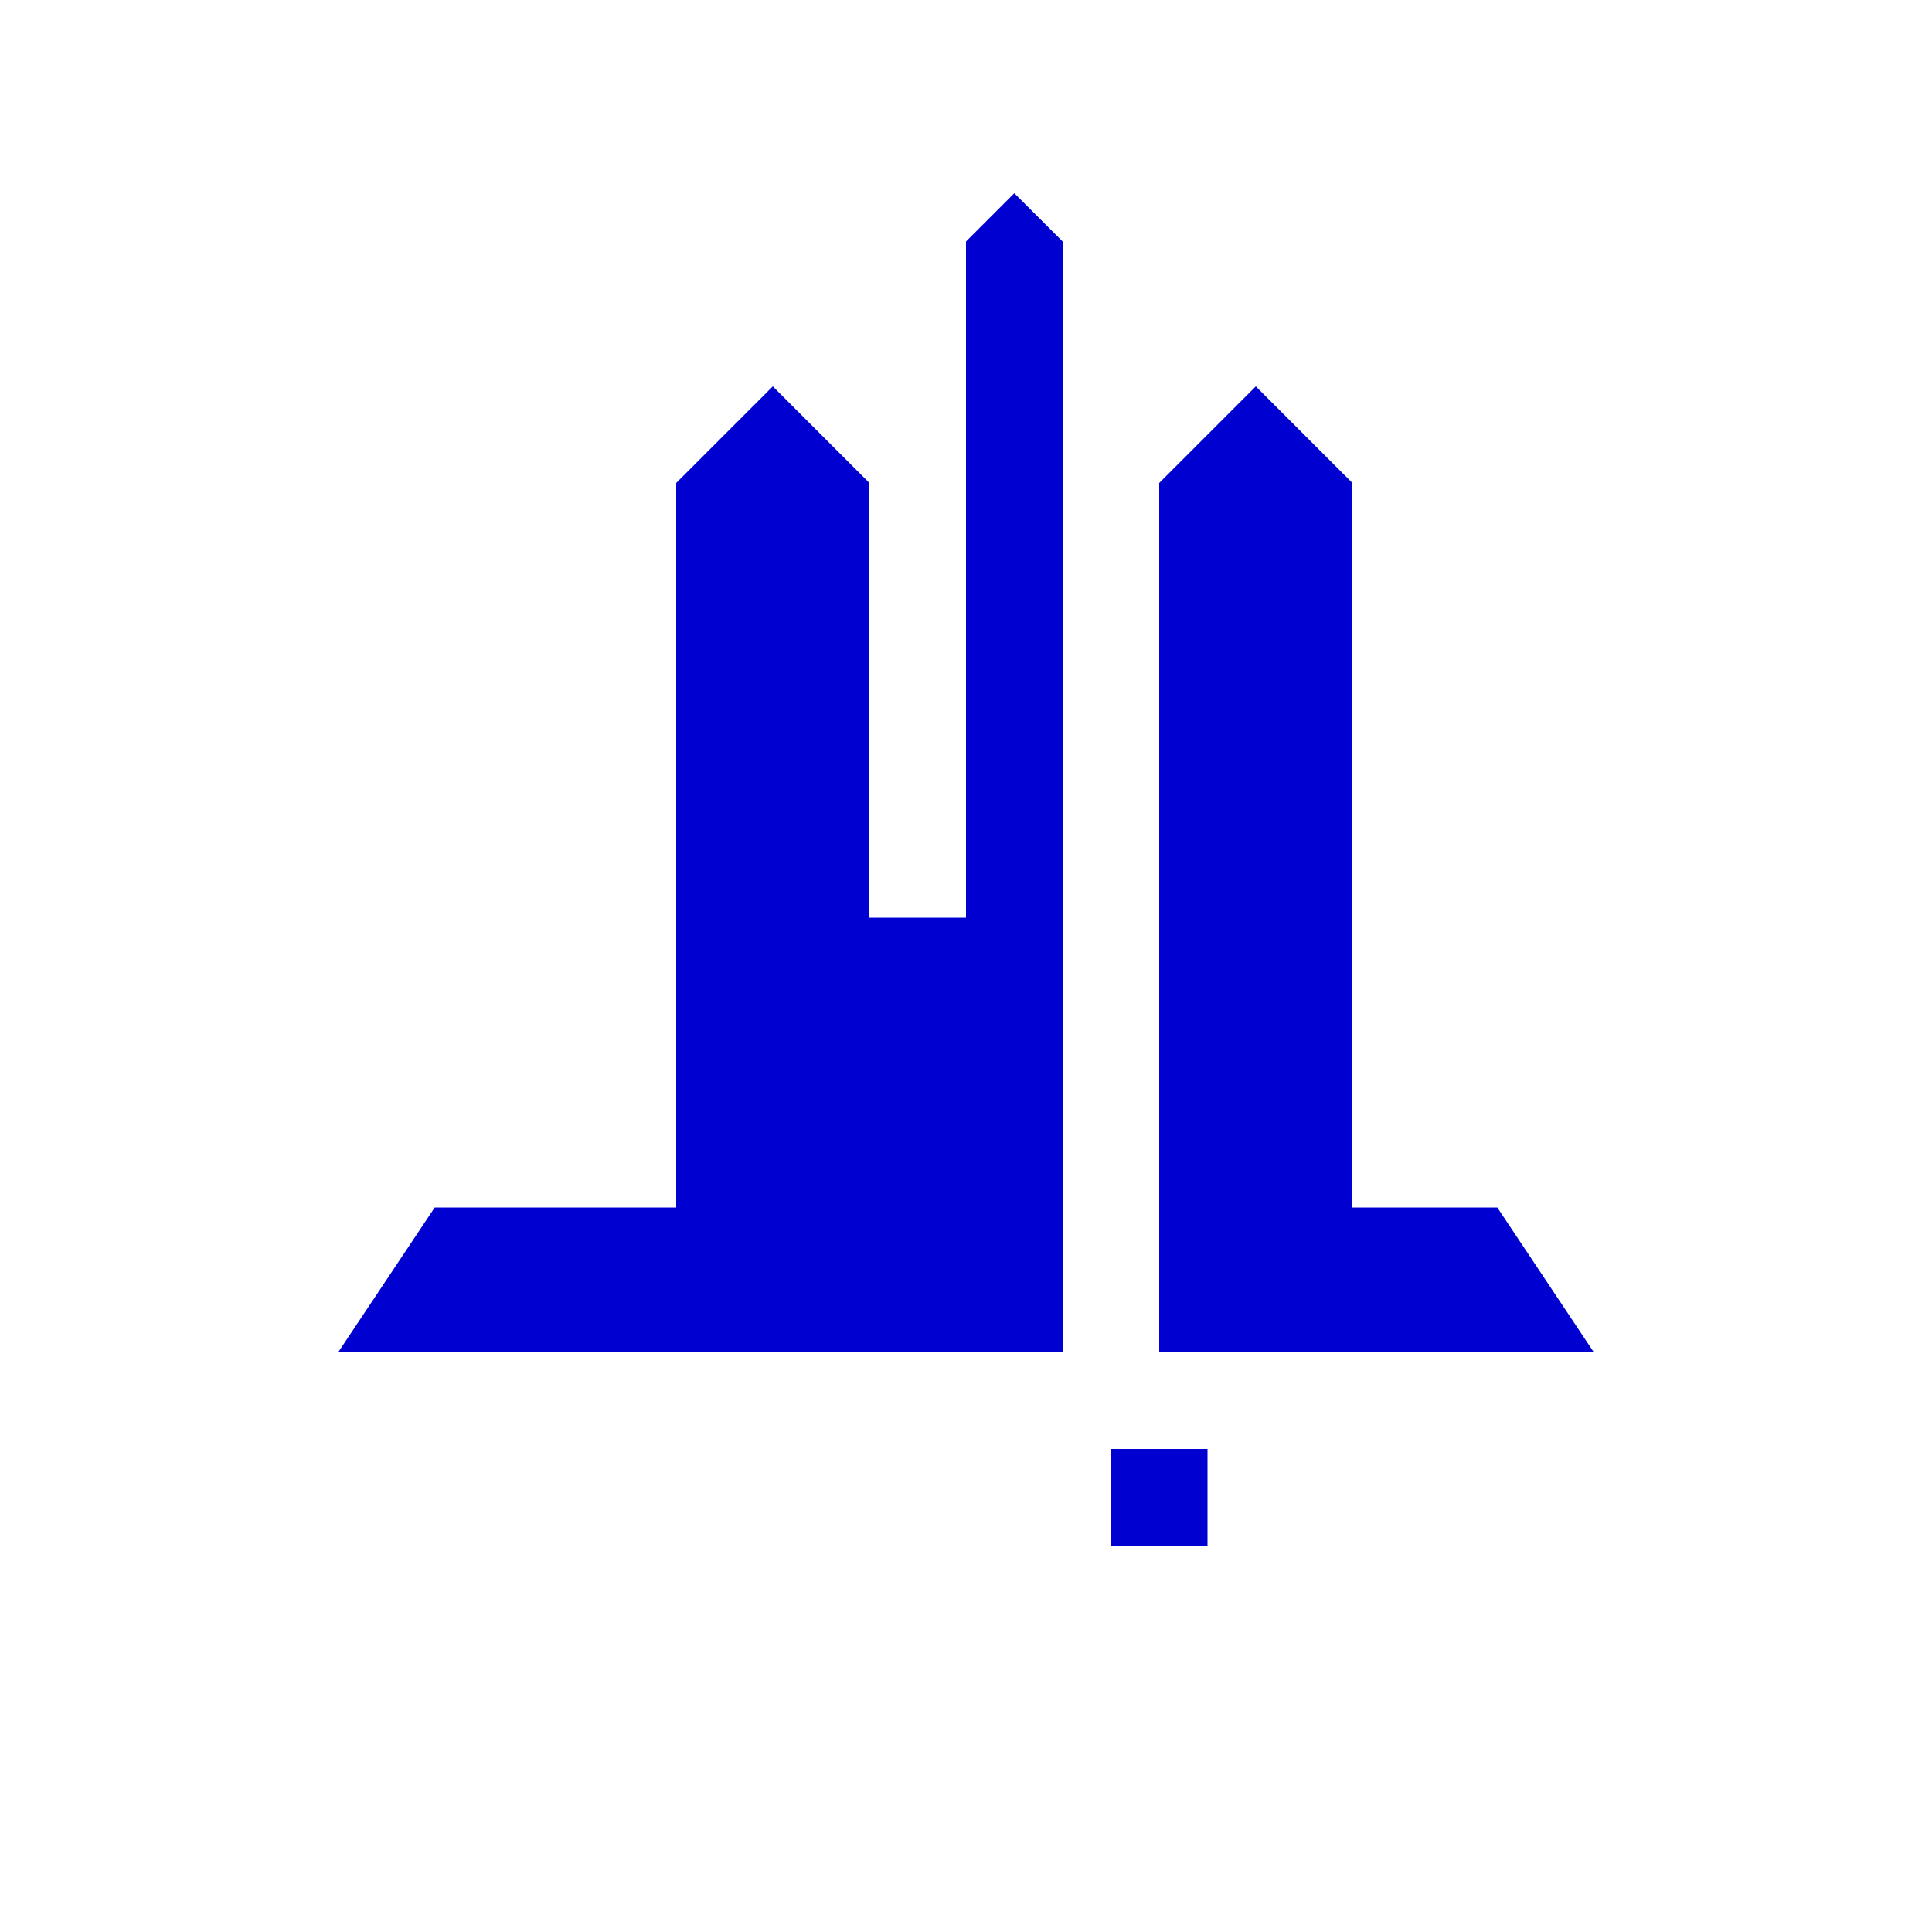
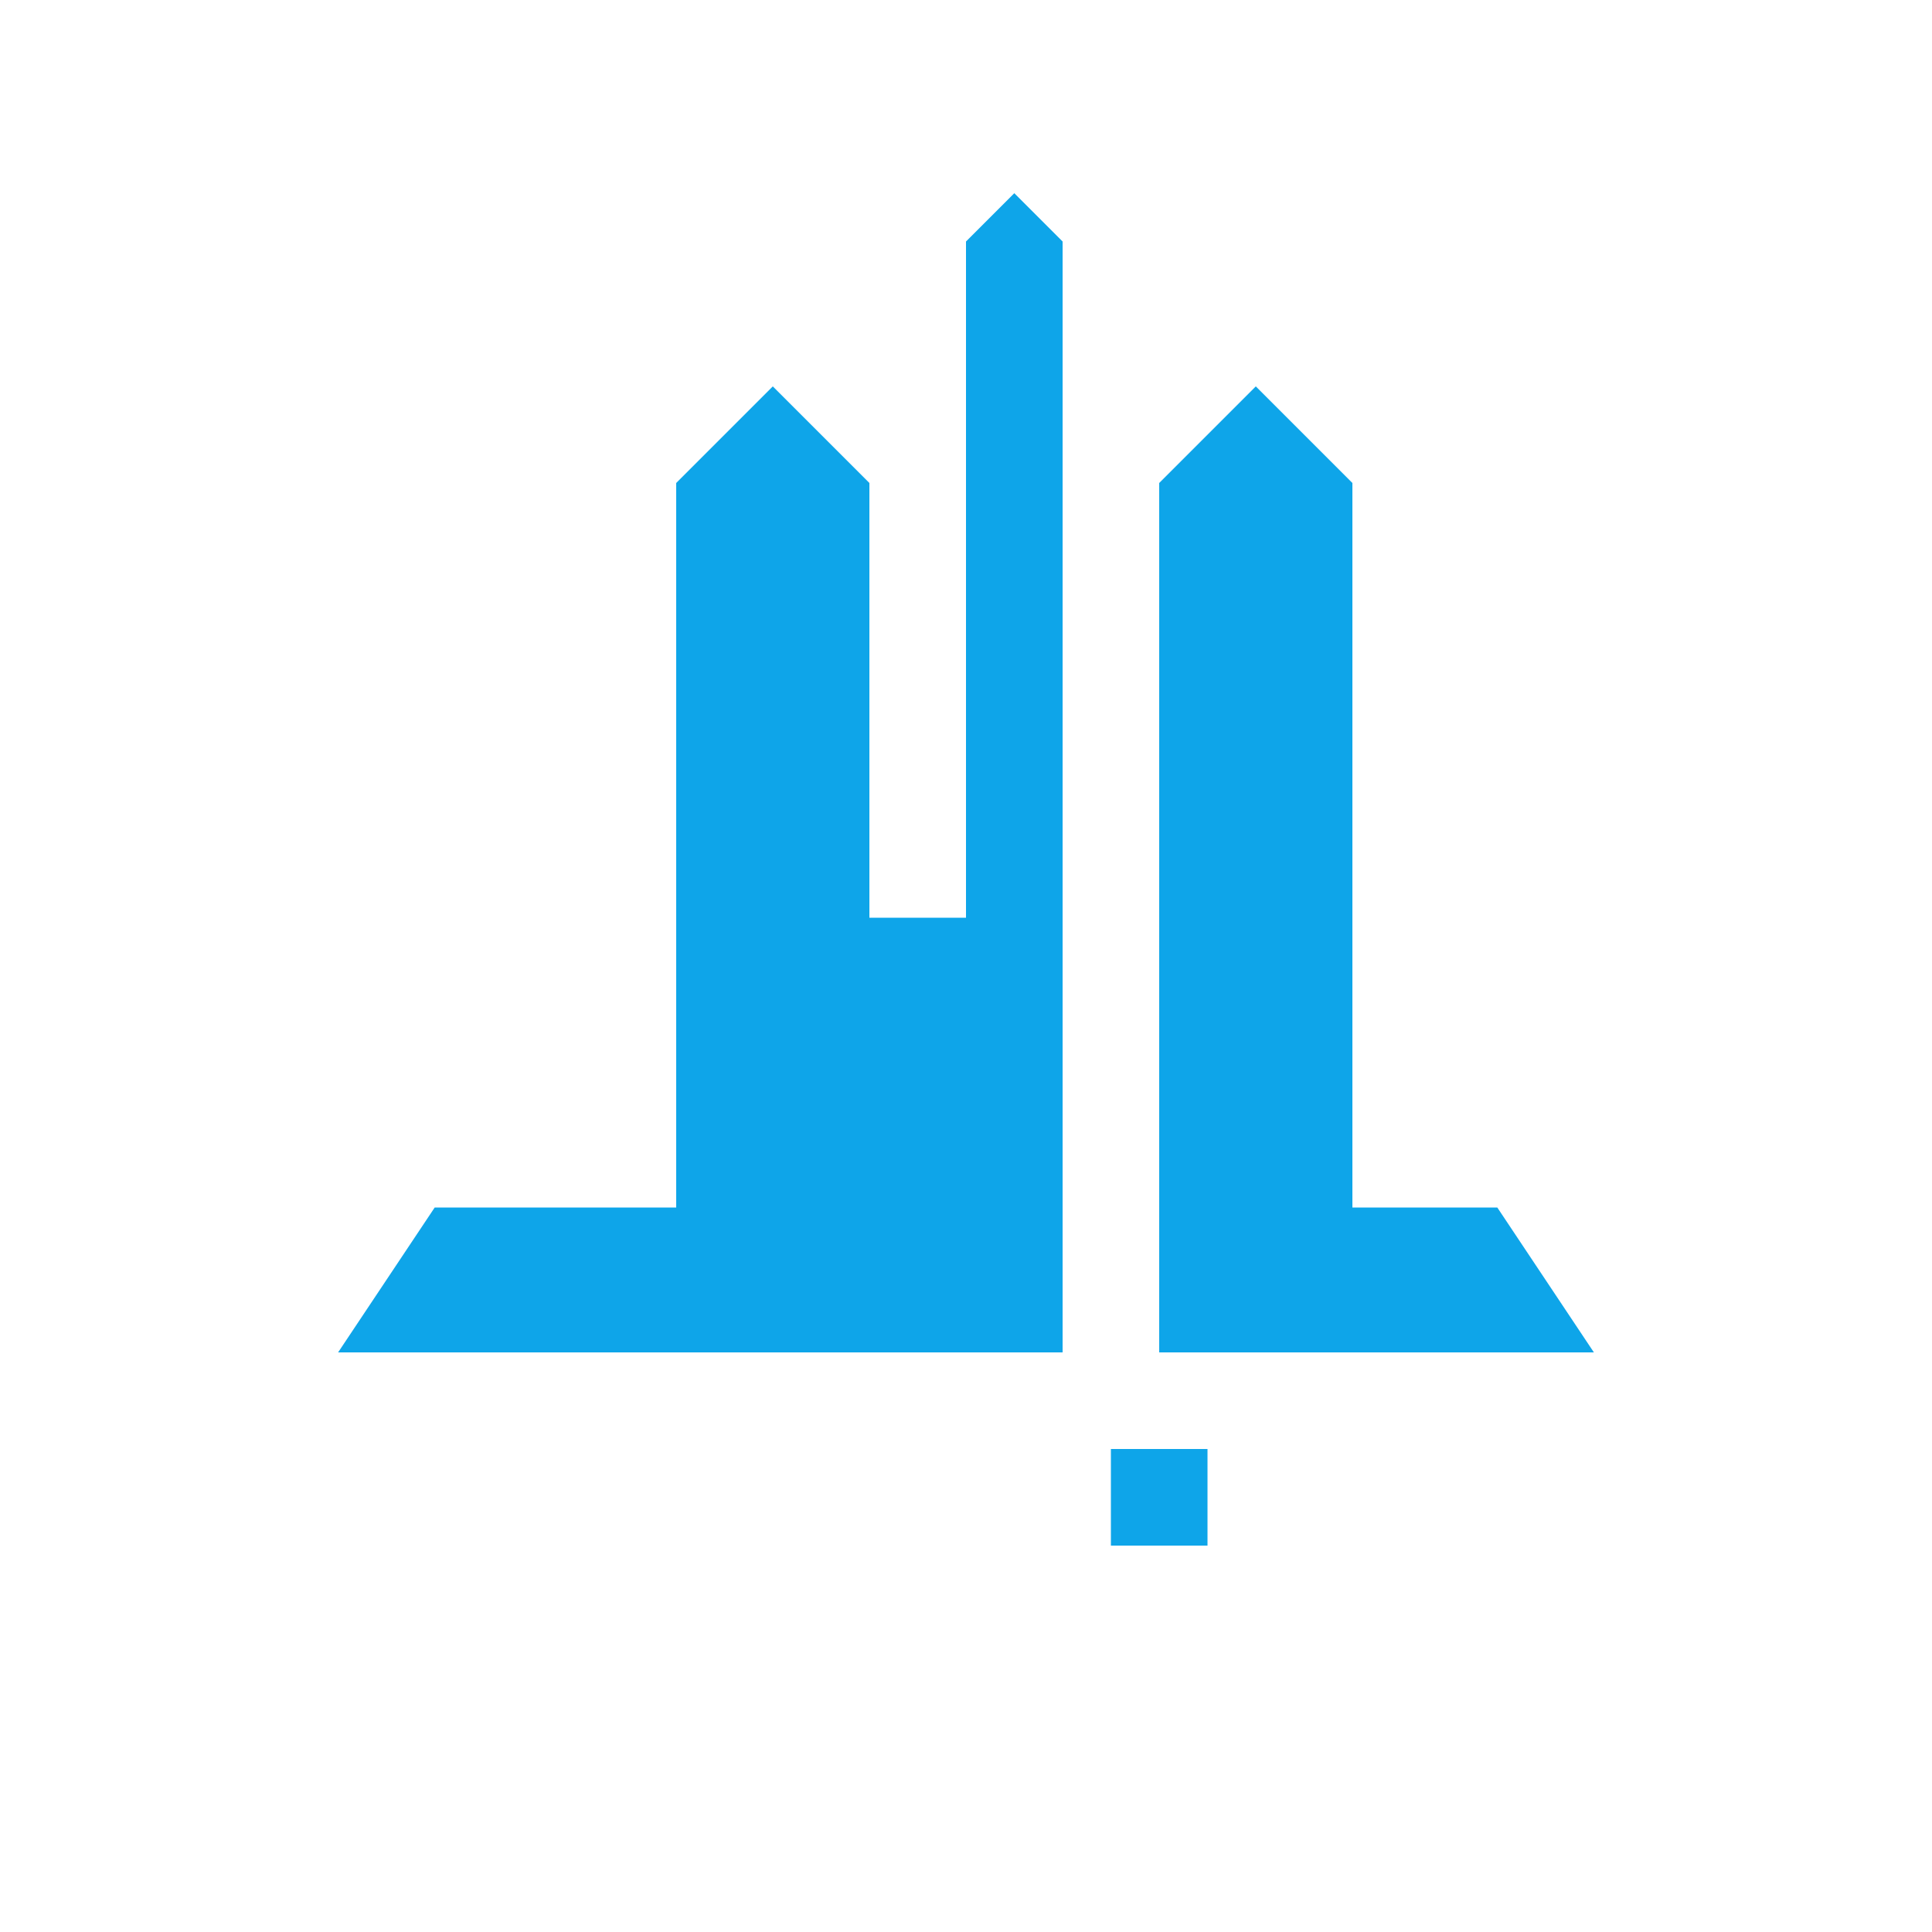
<svg xmlns="http://www.w3.org/2000/svg" viewBox="0 0 200 200" width="100%" height="100%">
-   <g fill="#0000D1">
+   <g fill="#0ea5e9">
    <polygon points="35,140 45,125 70,125 70,50 80,40 90,50 90,95 100,95 100,25 105,20 110,25 110,140 120,140 120,50 130,40 140,50 140,125 155,125 165,140" />
    <polygon points="110,125 120,125 120,55 110,55" fill="none" />
    <polygon points="90,125 100,125 100,105 90,105" fill="none" />
    <rect x="75" y="100" width="10" height="10" />
    <rect x="75" y="115" width="10" height="10" />
    <rect x="115" y="150" width="10" height="10" />
  </g>
</svg>
